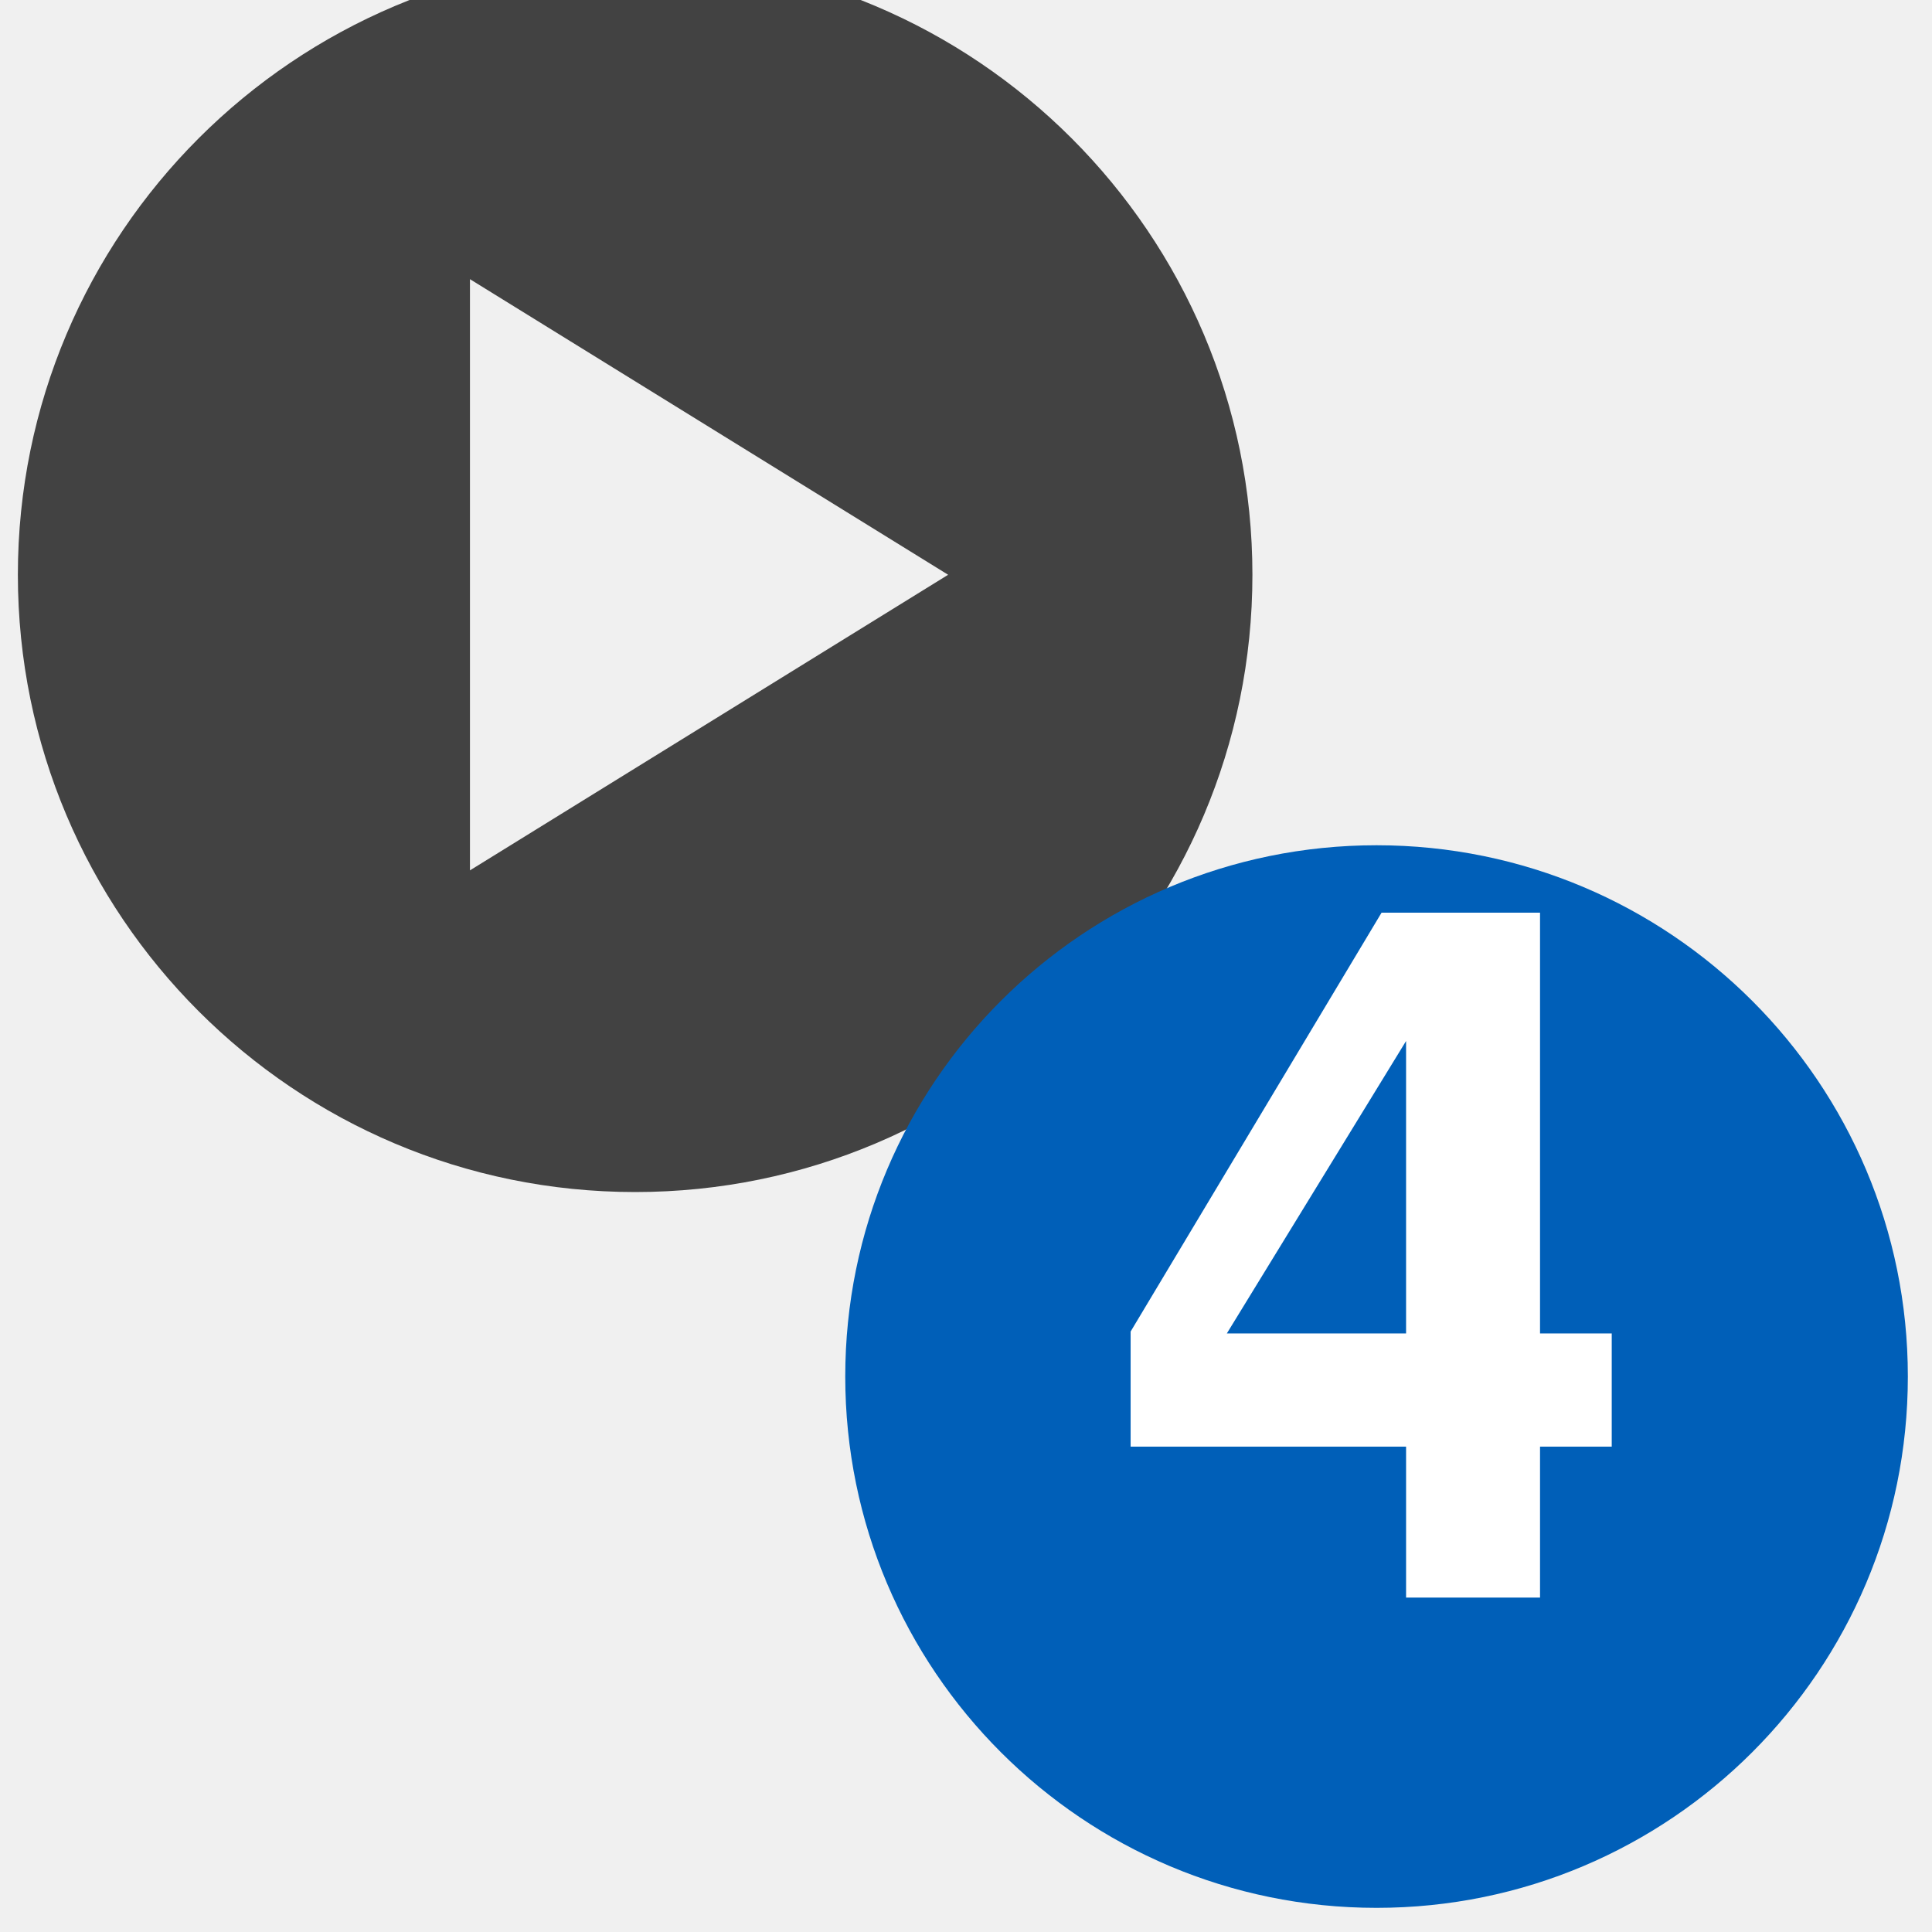
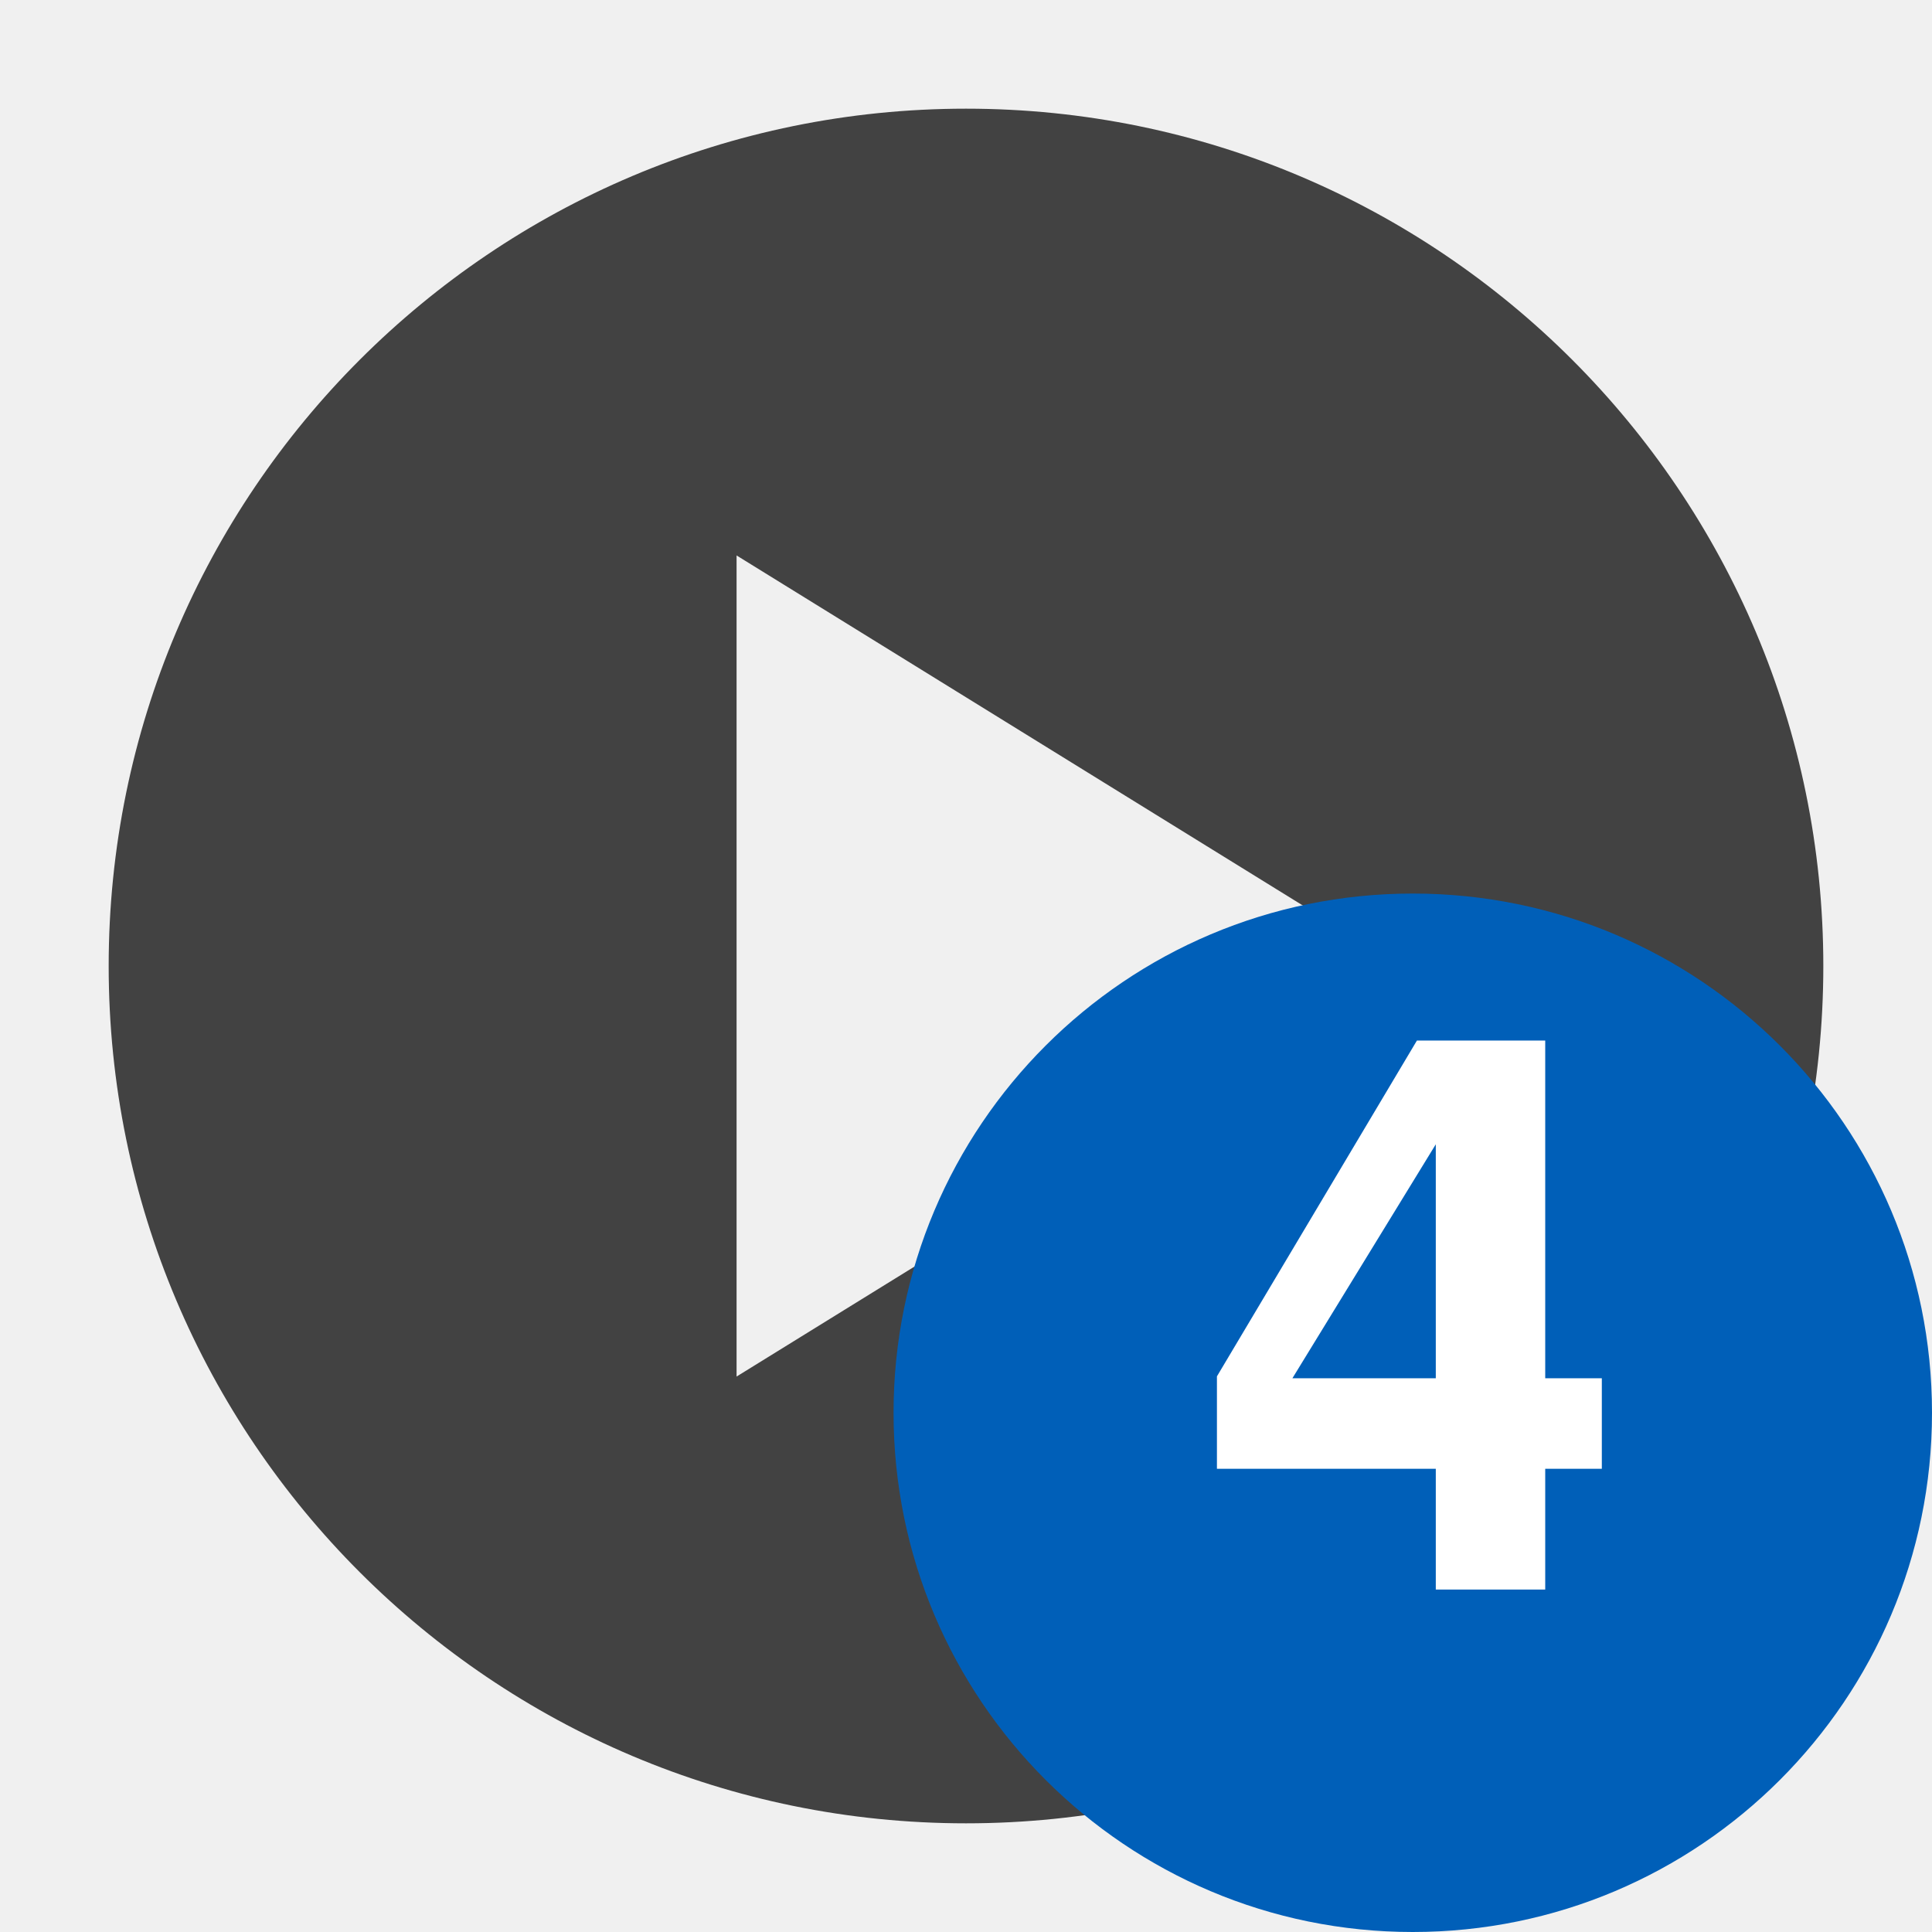
<svg xmlns="http://www.w3.org/2000/svg" width="16" height="16" viewBox="0 0 16 16">
-   <g transform="translate(-0.5 -1) scale(0.72)">
-     <path fill="#424242" fill-rule="evenodd" d="M8 0.9a7.1 7.1 0 1 0 0 14.2A7.1 7.1 0 0 0 8 0.9zM6.1 4.6 11.6 8l-5.5 3.4z" />
-   </g>
-   <circle cx="11.4" cy="11.4" r="4.4" fill="#005FB8" />
-   <text x="11.4" y="11.4" text-anchor="middle" dominant-baseline="central" fill="#FFFFFF" font-family="-apple-system, BlinkMacSystemFont, 'Segoe UI', Helvetica, Arial, sans-serif" font-size="8" font-weight="700">4</text>
+   <path fill="#424242" fill-rule="evenodd" d="M8 0.9a7.1 7.1 0 1 0 0 14.2A7.1 7.1 0 0 0 8 0.9zM6.1 4.6 11.6 8l-5.5 3.4z" />
+   <circle cx="11.7" cy="11.7" r="4.3" fill="#005FB8" />
+   <text x="11.7" y="11.7" text-anchor="middle" dominant-baseline="central" fill="#FFFFFF" font-family="-apple-system, BlinkMacSystemFont, 'Segoe UI', Helvetica, Arial, sans-serif" font-size="6.4" font-weight="700">4</text>
</svg>
